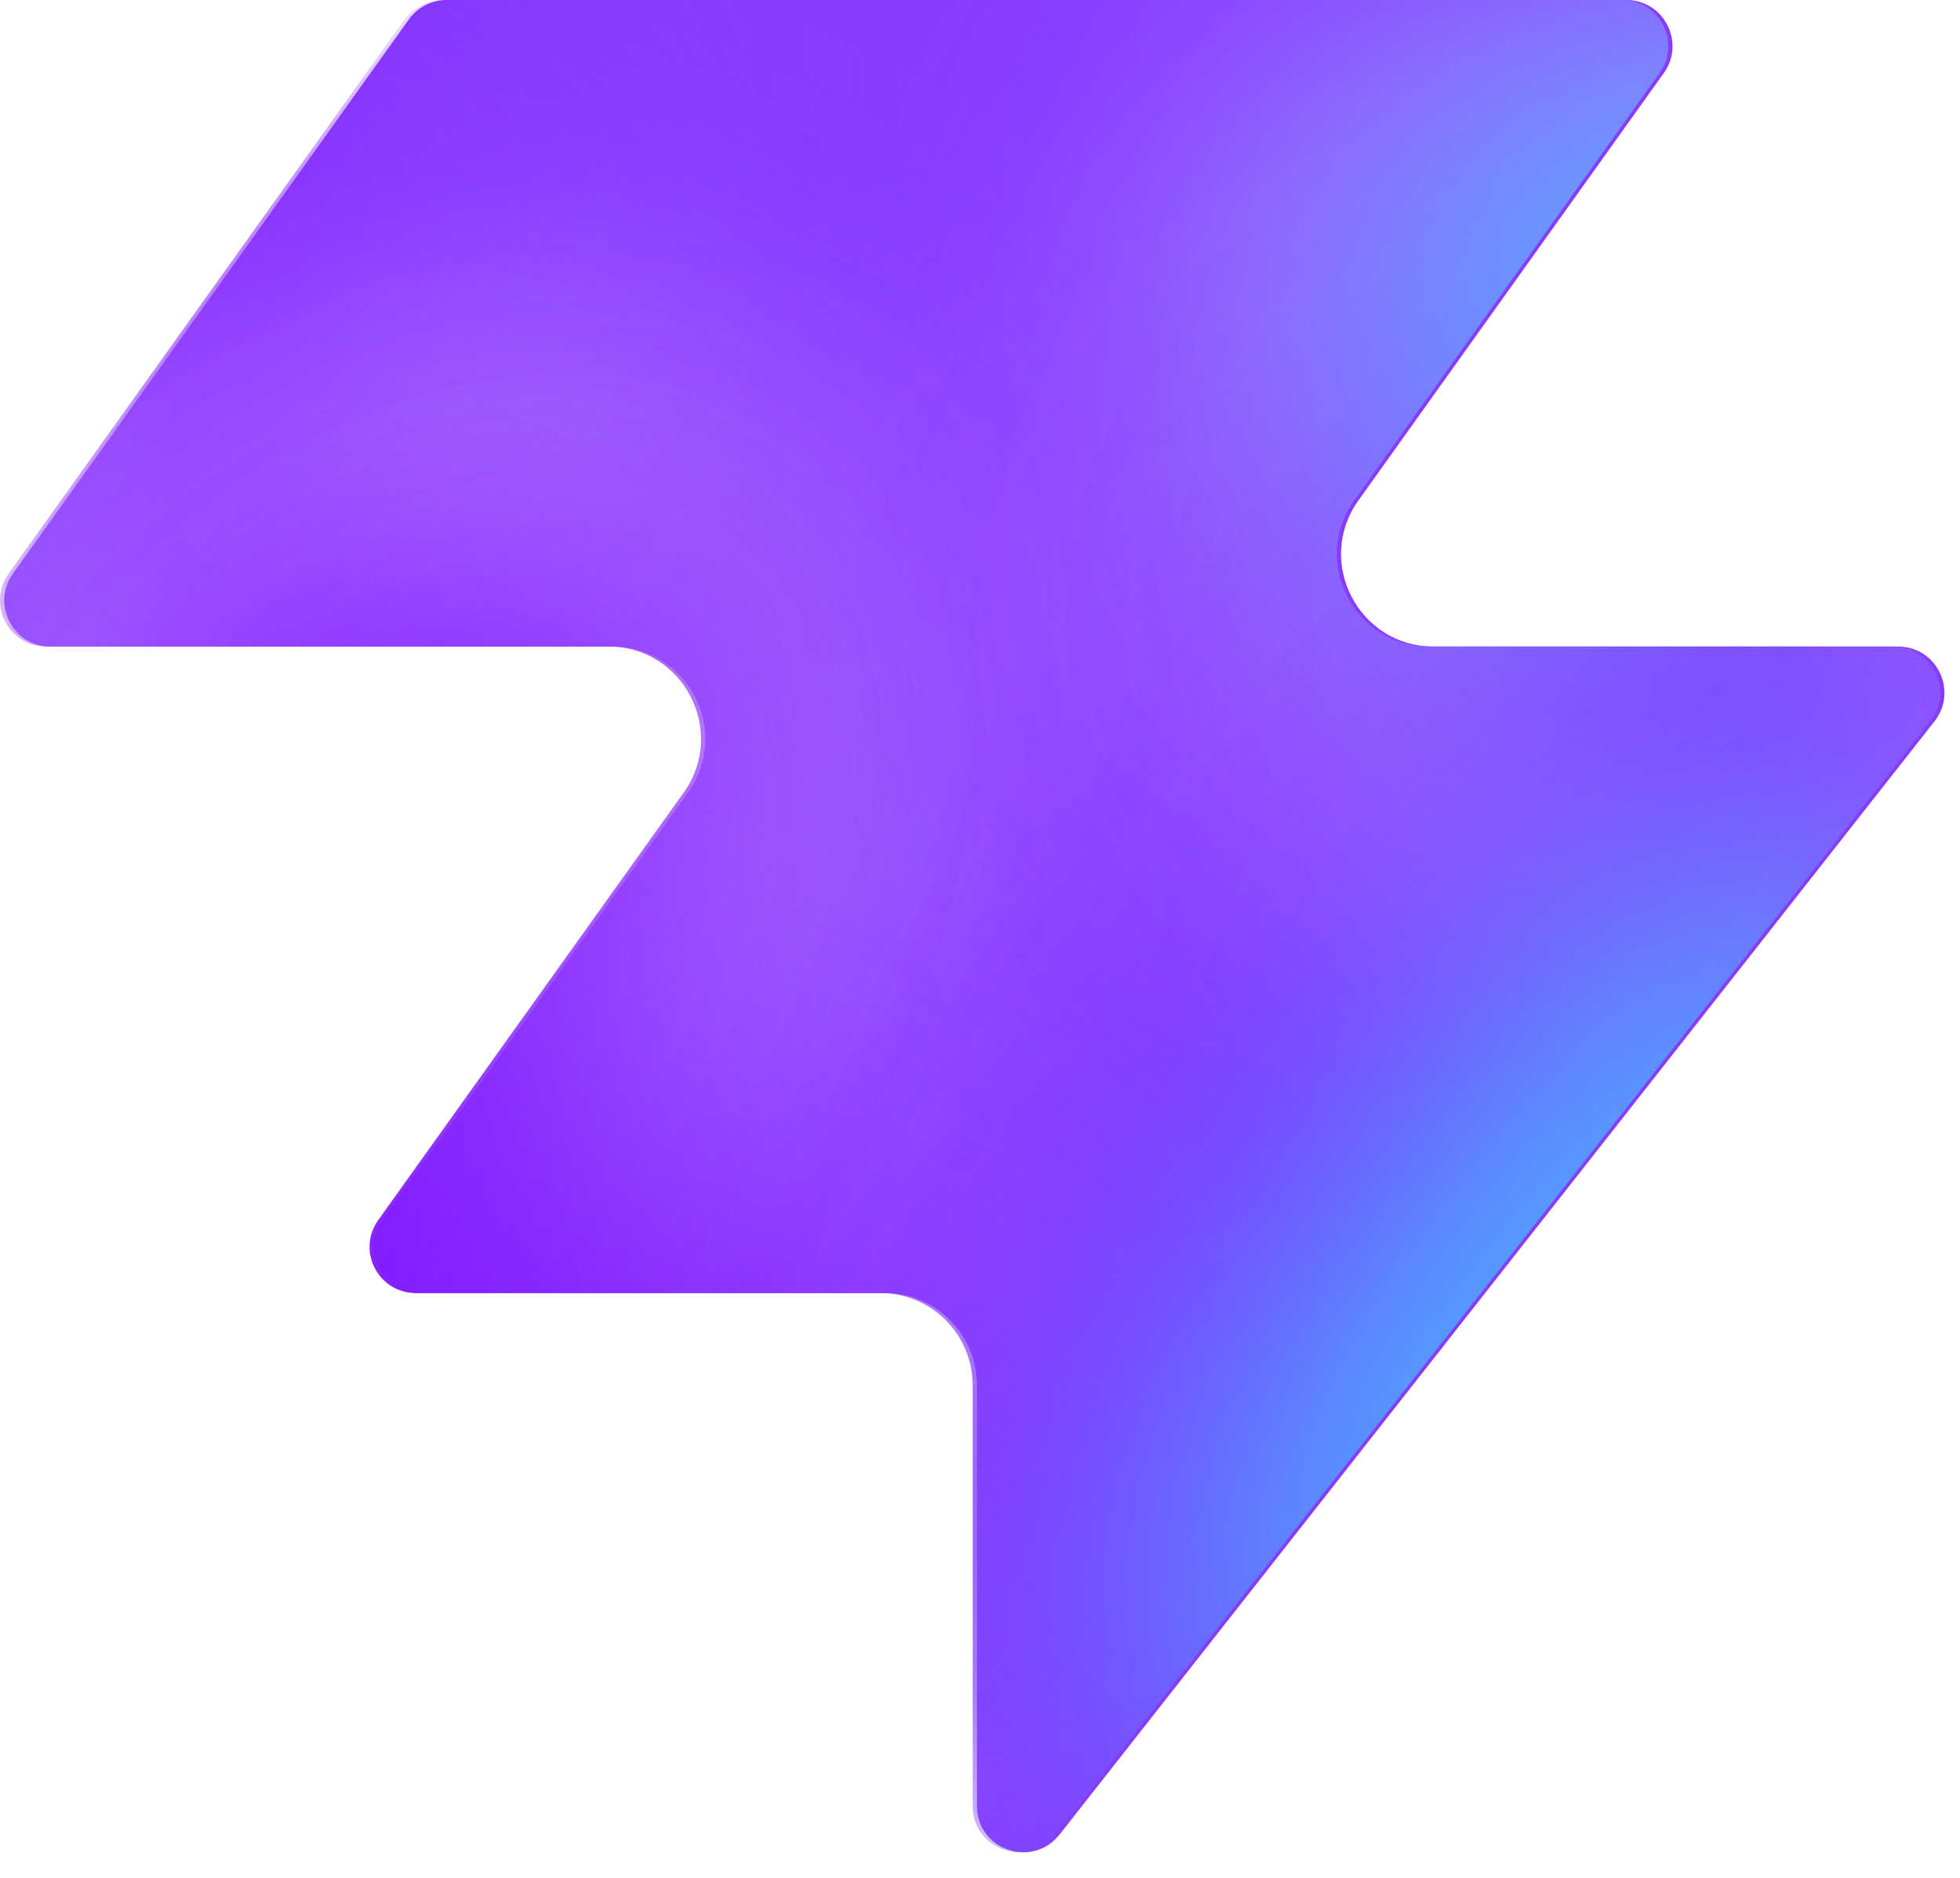
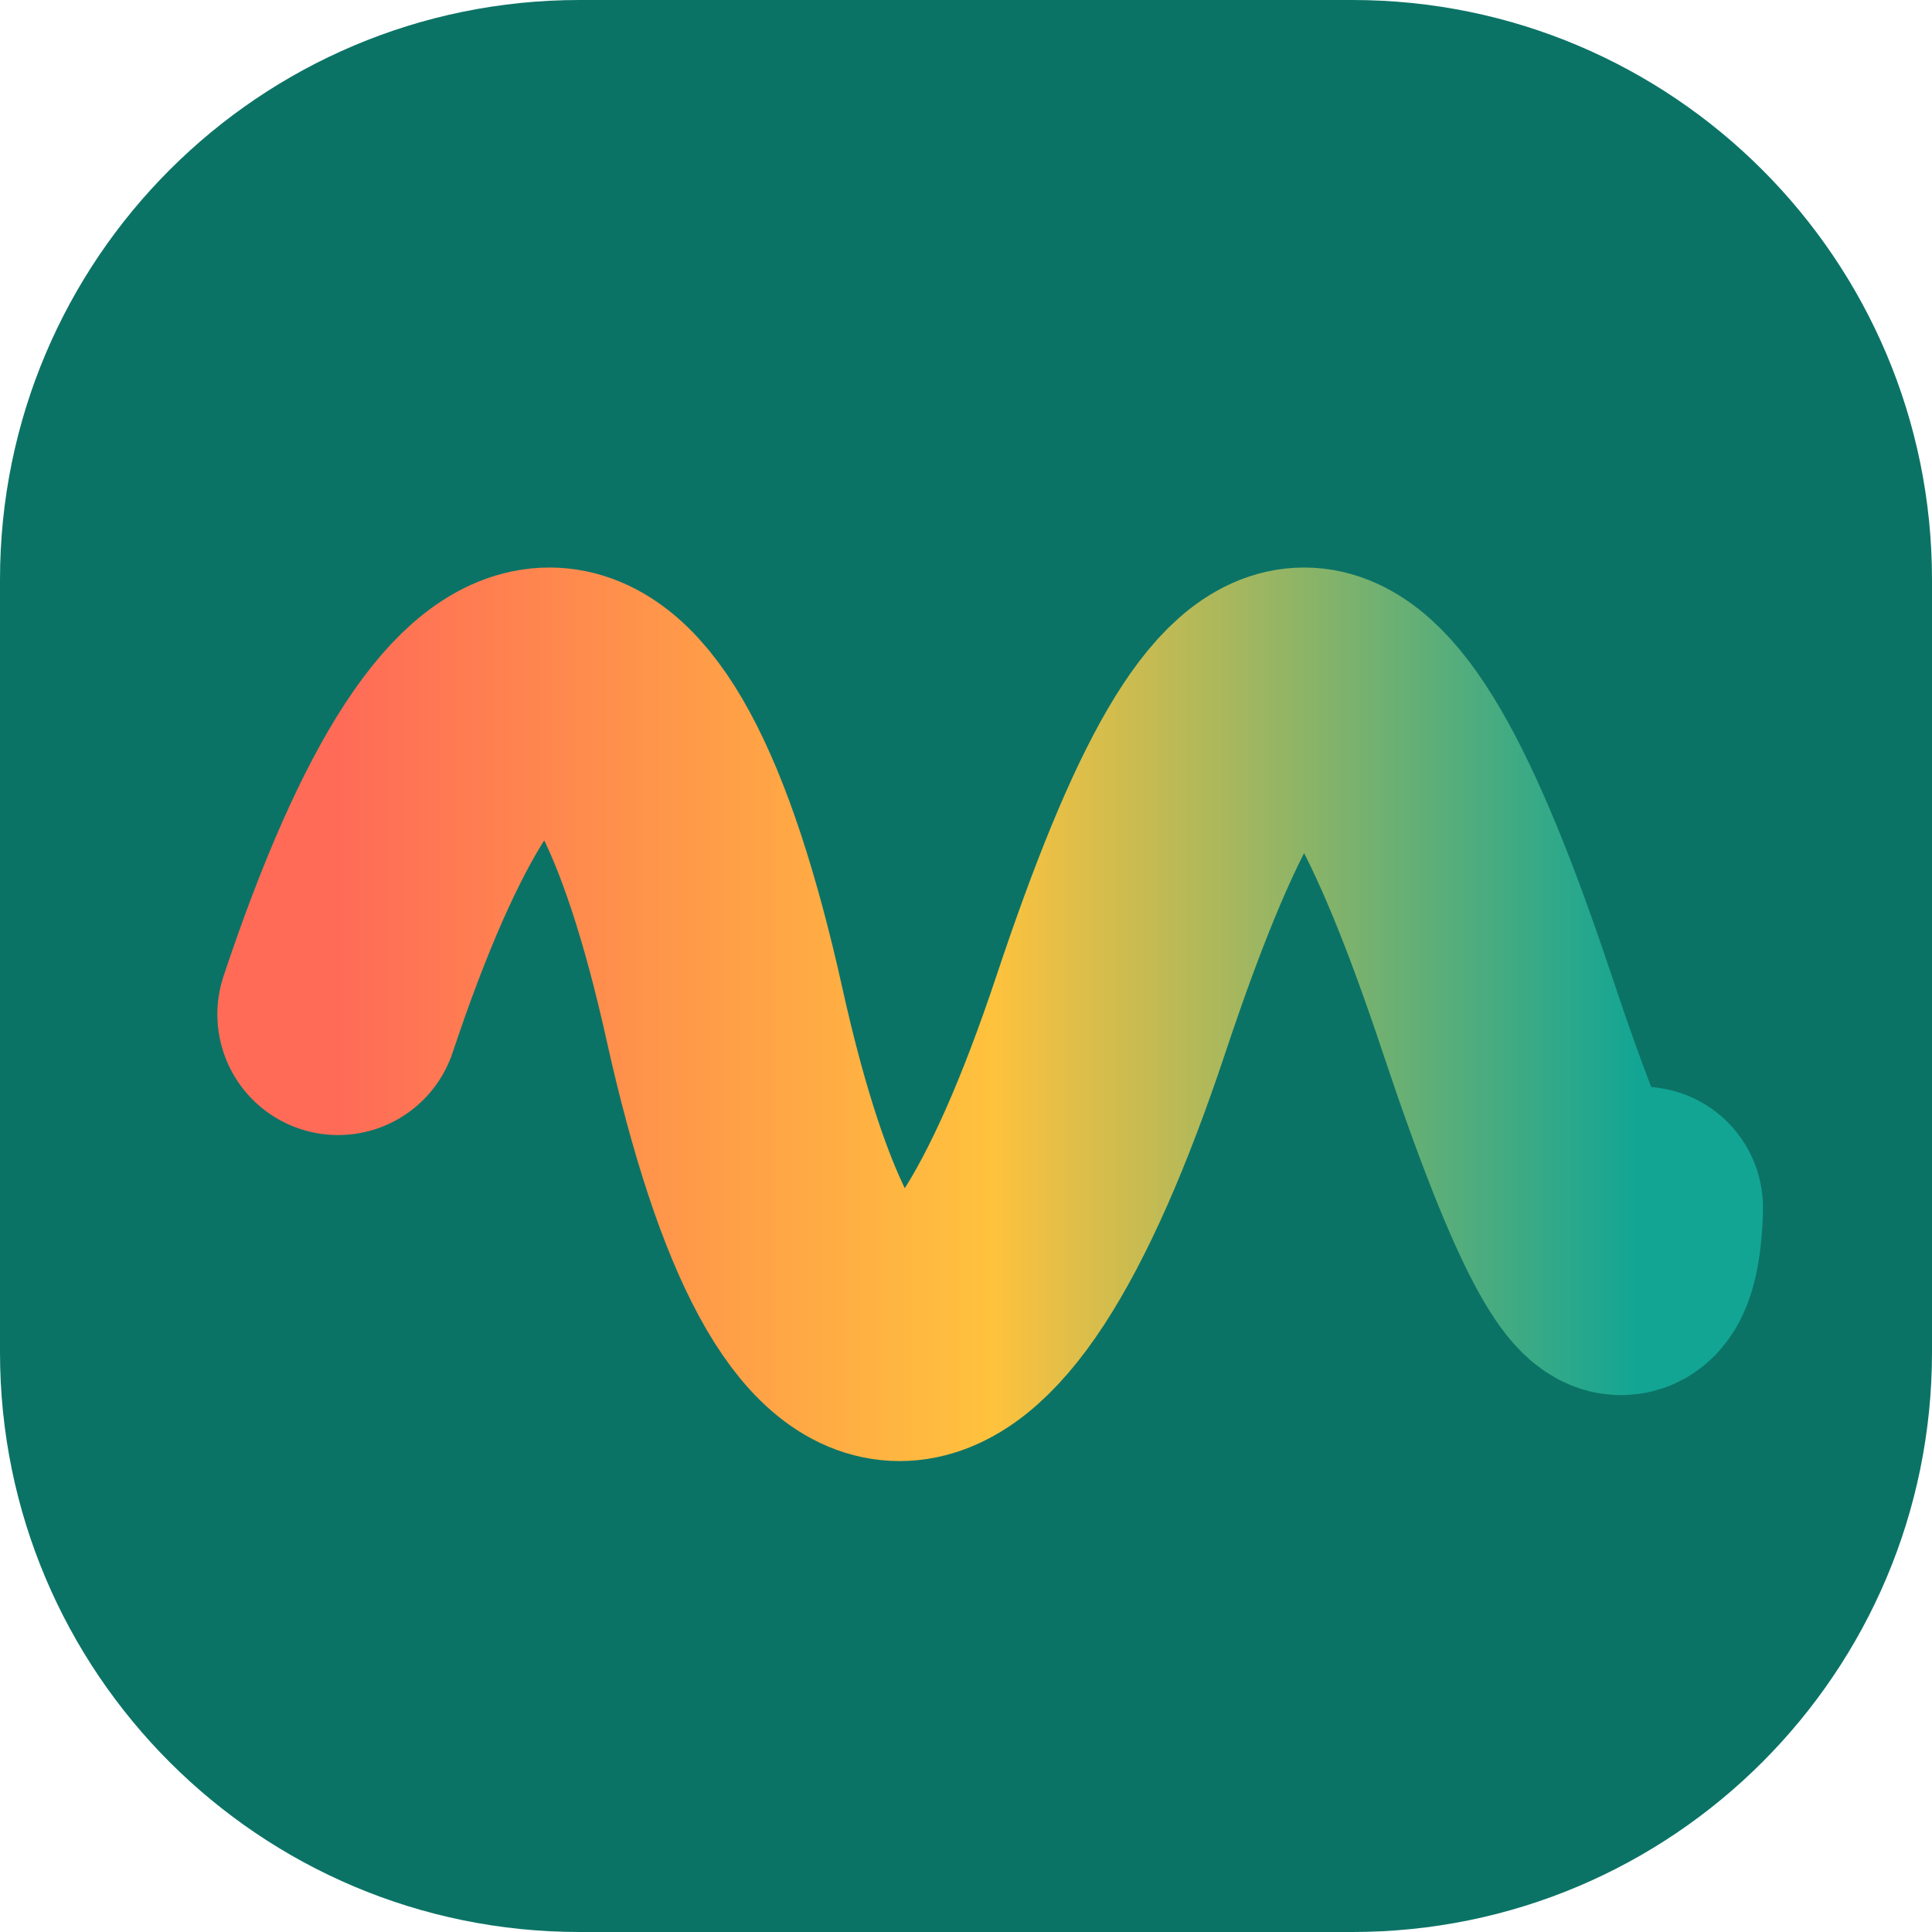
- <svg xmlns="http://www.w3.org/2000/svg" width="48" height="46" fill="none" viewBox="0 0 48 46">
-   <path fill="#863bff" d="M25.946 44.938c-.664.845-2.021.375-2.021-.698V33.937a2.26 2.26 0 0 0-2.262-2.262H10.287c-.92 0-1.456-1.04-.92-1.788l7.48-10.471c1.07-1.497 0-3.578-1.842-3.578H1.237c-.92 0-1.456-1.04-.92-1.788L10.013.474c.214-.297.556-.474.92-.474h28.894c.92 0 1.456 1.04.92 1.788l-7.48 10.471c-1.07 1.498 0 3.579 1.842 3.579h11.377c.943 0 1.473 1.088.89 1.83L25.947 44.94z" style="fill:#863bff;fill:color(display-p3 .525 .23 1);fill-opacity:1" />
-   <mask id="a" width="48" height="46" x="0" y="0" maskUnits="userSpaceOnUse" style="mask-type:alpha">
-     <path fill="#000" d="M25.842 44.938c-.664.844-2.021.375-2.021-.698V33.937a2.26 2.26 0 0 0-2.262-2.262H10.183c-.92 0-1.456-1.04-.92-1.788l7.48-10.471c1.07-1.498 0-3.579-1.842-3.579H1.133c-.92 0-1.456-1.04-.92-1.787L9.91.473c.214-.297.556-.474.92-.474h28.894c.92 0 1.456 1.04.92 1.788l-7.48 10.471c-1.07 1.498 0 3.578 1.842 3.578h11.377c.943 0 1.473 1.088.89 1.832L25.843 44.94z" style="fill:#000;fill-opacity:1" />
-   </mask>
-   <g mask="url(#a)">
-     <g filter="url(#b)">
-       <ellipse cx="5.508" cy="14.704" fill="#ede6ff" rx="5.508" ry="14.704" style="fill:#ede6ff;fill:color(display-p3 .927 .903 1);fill-opacity:1" transform="matrix(.00324 1 1 -.00324 -4.47 31.516)" />
-     </g>
-     <g filter="url(#c)">
-       <ellipse cx="10.399" cy="29.851" fill="#ede6ff" rx="10.399" ry="29.851" style="fill:#ede6ff;fill:color(display-p3 .927 .903 1);fill-opacity:1" transform="matrix(.00324 1 1 -.00324 -39.328 7.883)" />
-     </g>
-     <g filter="url(#d)">
-       <ellipse cx="5.508" cy="30.487" fill="#7e14ff" rx="5.508" ry="30.487" style="fill:#7e14ff;fill:color(display-p3 .492 .077 1);fill-opacity:1" transform="rotate(89.814 -25.913 -14.639)scale(1 -1)" />
-     </g>
-     <g filter="url(#e)">
-       <ellipse cx="5.508" cy="30.599" fill="#7e14ff" rx="5.508" ry="30.599" style="fill:#7e14ff;fill:color(display-p3 .492 .077 1);fill-opacity:1" transform="rotate(89.814 -32.644 -3.334)scale(1 -1)" />
-     </g>
-     <g filter="url(#f)">
-       <ellipse cx="5.508" cy="30.599" fill="#7e14ff" rx="5.508" ry="30.599" style="fill:#7e14ff;fill:color(display-p3 .492 .077 1);fill-opacity:1" transform="matrix(.00324 1 1 -.00324 -34.34 30.47)" />
-     </g>
-     <g filter="url(#g)">
-       <ellipse cx="14.072" cy="22.078" fill="#ede6ff" rx="14.072" ry="22.078" style="fill:#ede6ff;fill:color(display-p3 .927 .903 1);fill-opacity:1" transform="rotate(93.35 24.506 48.493)scale(-1 1)" />
-     </g>
-     <g filter="url(#h)">
-       <ellipse cx="3.47" cy="21.501" fill="#7e14ff" rx="3.47" ry="21.501" style="fill:#7e14ff;fill:color(display-p3 .492 .077 1);fill-opacity:1" transform="rotate(89.009 28.708 47.59)scale(-1 1)" />
-     </g>
-     <g filter="url(#i)">
-       <ellipse cx="3.47" cy="21.501" fill="#7e14ff" rx="3.47" ry="21.501" style="fill:#7e14ff;fill:color(display-p3 .492 .077 1);fill-opacity:1" transform="rotate(89.009 28.708 47.59)scale(-1 1)" />
-     </g>
-     <g filter="url(#j)">
-       <ellipse cx=".387" cy="8.972" fill="#7e14ff" rx="4.407" ry="29.108" style="fill:#7e14ff;fill:color(display-p3 .492 .077 1);fill-opacity:1" transform="rotate(39.51 .387 8.972)" />
-     </g>
-     <g filter="url(#k)">
-       <ellipse cx="47.523" cy="-6.092" fill="#7e14ff" rx="4.407" ry="29.108" style="fill:#7e14ff;fill:color(display-p3 .492 .077 1);fill-opacity:1" transform="rotate(37.892 47.523 -6.092)" />
-     </g>
-     <g filter="url(#l)">
-       <ellipse cx="41.412" cy="6.333" fill="#47bfff" rx="5.971" ry="9.665" style="fill:#47bfff;fill:color(display-p3 .28 .748 1);fill-opacity:1" transform="rotate(37.892 41.412 6.333)" />
-     </g>
-     <g filter="url(#m)">
-       <ellipse cx="-1.879" cy="38.332" fill="#7e14ff" rx="4.407" ry="29.108" style="fill:#7e14ff;fill:color(display-p3 .492 .077 1);fill-opacity:1" transform="rotate(37.892 -1.88 38.332)" />
-     </g>
-     <g filter="url(#n)">
-       <ellipse cx="-1.879" cy="38.332" fill="#7e14ff" rx="4.407" ry="29.108" style="fill:#7e14ff;fill:color(display-p3 .492 .077 1);fill-opacity:1" transform="rotate(37.892 -1.88 38.332)" />
-     </g>
-     <g filter="url(#o)">
-       <ellipse cx="35.651" cy="29.907" fill="#7e14ff" rx="4.407" ry="29.108" style="fill:#7e14ff;fill:color(display-p3 .492 .077 1);fill-opacity:1" transform="rotate(37.892 35.651 29.907)" />
-     </g>
-     <g filter="url(#p)">
-       <ellipse cx="38.418" cy="32.4" fill="#47bfff" rx="5.971" ry="15.297" style="fill:#47bfff;fill:color(display-p3 .28 .748 1);fill-opacity:1" transform="rotate(37.892 38.418 32.4)" />
-     </g>
-   </g>
+ <svg xmlns="http://www.w3.org/2000/svg" viewBox="0 0 40 40">
  <defs>
-     <filter id="b" width="60.045" height="41.654" x="-19.77" y="16.149" color-interpolation-filters="sRGB" filterUnits="userSpaceOnUse">
-       <feFlood flood-opacity="0" result="BackgroundImageFix" />
-       <feBlend in="SourceGraphic" in2="BackgroundImageFix" result="shape" />
-       <feGaussianBlur result="effect1_foregroundBlur_2002_17158" stdDeviation="7.659" />
-     </filter>
-     <filter id="c" width="90.34" height="51.437" x="-54.613" y="-7.533" color-interpolation-filters="sRGB" filterUnits="userSpaceOnUse">
-       <feFlood flood-opacity="0" result="BackgroundImageFix" />
-       <feBlend in="SourceGraphic" in2="BackgroundImageFix" result="shape" />
-       <feGaussianBlur result="effect1_foregroundBlur_2002_17158" stdDeviation="7.659" />
-     </filter>
-     <filter id="d" width="79.355" height="29.4" x="-49.64" y="2.03" color-interpolation-filters="sRGB" filterUnits="userSpaceOnUse">
-       <feFlood flood-opacity="0" result="BackgroundImageFix" />
-       <feBlend in="SourceGraphic" in2="BackgroundImageFix" result="shape" />
-       <feGaussianBlur result="effect1_foregroundBlur_2002_17158" stdDeviation="4.596" />
-     </filter>
-     <filter id="e" width="79.579" height="29.4" x="-45.045" y="20.029" color-interpolation-filters="sRGB" filterUnits="userSpaceOnUse">
-       <feFlood flood-opacity="0" result="BackgroundImageFix" />
-       <feBlend in="SourceGraphic" in2="BackgroundImageFix" result="shape" />
-       <feGaussianBlur result="effect1_foregroundBlur_2002_17158" stdDeviation="4.596" />
-     </filter>
-     <filter id="f" width="79.579" height="29.4" x="-43.513" y="21.178" color-interpolation-filters="sRGB" filterUnits="userSpaceOnUse">
-       <feFlood flood-opacity="0" result="BackgroundImageFix" />
-       <feBlend in="SourceGraphic" in2="BackgroundImageFix" result="shape" />
-       <feGaussianBlur result="effect1_foregroundBlur_2002_17158" stdDeviation="4.596" />
-     </filter>
-     <filter id="g" width="74.749" height="58.852" x="15.756" y="-17.901" color-interpolation-filters="sRGB" filterUnits="userSpaceOnUse">
-       <feFlood flood-opacity="0" result="BackgroundImageFix" />
-       <feBlend in="SourceGraphic" in2="BackgroundImageFix" result="shape" />
-       <feGaussianBlur result="effect1_foregroundBlur_2002_17158" stdDeviation="7.659" />
-     </filter>
-     <filter id="h" width="61.377" height="25.362" x="23.548" y="2.284" color-interpolation-filters="sRGB" filterUnits="userSpaceOnUse">
-       <feFlood flood-opacity="0" result="BackgroundImageFix" />
-       <feBlend in="SourceGraphic" in2="BackgroundImageFix" result="shape" />
-       <feGaussianBlur result="effect1_foregroundBlur_2002_17158" stdDeviation="4.596" />
-     </filter>
-     <filter id="i" width="61.377" height="25.362" x="23.548" y="2.284" color-interpolation-filters="sRGB" filterUnits="userSpaceOnUse">
-       <feFlood flood-opacity="0" result="BackgroundImageFix" />
-       <feBlend in="SourceGraphic" in2="BackgroundImageFix" result="shape" />
-       <feGaussianBlur result="effect1_foregroundBlur_2002_17158" stdDeviation="4.596" />
-     </filter>
-     <filter id="j" width="56.045" height="63.649" x="-27.636" y="-22.853" color-interpolation-filters="sRGB" filterUnits="userSpaceOnUse">
-       <feFlood flood-opacity="0" result="BackgroundImageFix" />
-       <feBlend in="SourceGraphic" in2="BackgroundImageFix" result="shape" />
-       <feGaussianBlur result="effect1_foregroundBlur_2002_17158" stdDeviation="4.596" />
-     </filter>
-     <filter id="k" width="54.814" height="64.646" x="20.116" y="-38.415" color-interpolation-filters="sRGB" filterUnits="userSpaceOnUse">
-       <feFlood flood-opacity="0" result="BackgroundImageFix" />
-       <feBlend in="SourceGraphic" in2="BackgroundImageFix" result="shape" />
-       <feGaussianBlur result="effect1_foregroundBlur_2002_17158" stdDeviation="4.596" />
-     </filter>
-     <filter id="l" width="33.541" height="35.313" x="24.641" y="-11.323" color-interpolation-filters="sRGB" filterUnits="userSpaceOnUse">
-       <feFlood flood-opacity="0" result="BackgroundImageFix" />
-       <feBlend in="SourceGraphic" in2="BackgroundImageFix" result="shape" />
-       <feGaussianBlur result="effect1_foregroundBlur_2002_17158" stdDeviation="4.596" />
-     </filter>
-     <filter id="m" width="54.814" height="64.646" x="-29.286" y="6.009" color-interpolation-filters="sRGB" filterUnits="userSpaceOnUse">
-       <feFlood flood-opacity="0" result="BackgroundImageFix" />
-       <feBlend in="SourceGraphic" in2="BackgroundImageFix" result="shape" />
-       <feGaussianBlur result="effect1_foregroundBlur_2002_17158" stdDeviation="4.596" />
-     </filter>
-     <filter id="n" width="54.814" height="64.646" x="-29.286" y="6.009" color-interpolation-filters="sRGB" filterUnits="userSpaceOnUse">
-       <feFlood flood-opacity="0" result="BackgroundImageFix" />
-       <feBlend in="SourceGraphic" in2="BackgroundImageFix" result="shape" />
-       <feGaussianBlur result="effect1_foregroundBlur_2002_17158" stdDeviation="4.596" />
-     </filter>
-     <filter id="o" width="54.814" height="64.646" x="8.244" y="-2.416" color-interpolation-filters="sRGB" filterUnits="userSpaceOnUse">
-       <feFlood flood-opacity="0" result="BackgroundImageFix" />
-       <feBlend in="SourceGraphic" in2="BackgroundImageFix" result="shape" />
-       <feGaussianBlur result="effect1_foregroundBlur_2002_17158" stdDeviation="4.596" />
-     </filter>
-     <filter id="p" width="39.409" height="43.623" x="18.713" y="10.588" color-interpolation-filters="sRGB" filterUnits="userSpaceOnUse">
-       <feFlood flood-opacity="0" result="BackgroundImageFix" />
-       <feBlend in="SourceGraphic" in2="BackgroundImageFix" result="shape" />
-       <feGaussianBlur result="effect1_foregroundBlur_2002_17158" stdDeviation="4.596" />
-     </filter>
+     <linearGradient id="g" x1="0" x2="1">
+       <stop offset="0" stop-color="#ff6b57" />
+       <stop offset=".5" stop-color="#ffc23d" />
+       <stop offset="1" stop-color="#12a594" />
+     </linearGradient>
  </defs>
+   <rect width="40" height="40" rx="12" fill="#0b7366" />
+   <path d="M7 21c3-9 6-9 8 0s5 9 8 0 5-9 8 0 3 4 3 4" fill="none" stroke="url(#g)" stroke-width="5" stroke-linecap="round" stroke-linejoin="round" />
</svg>
